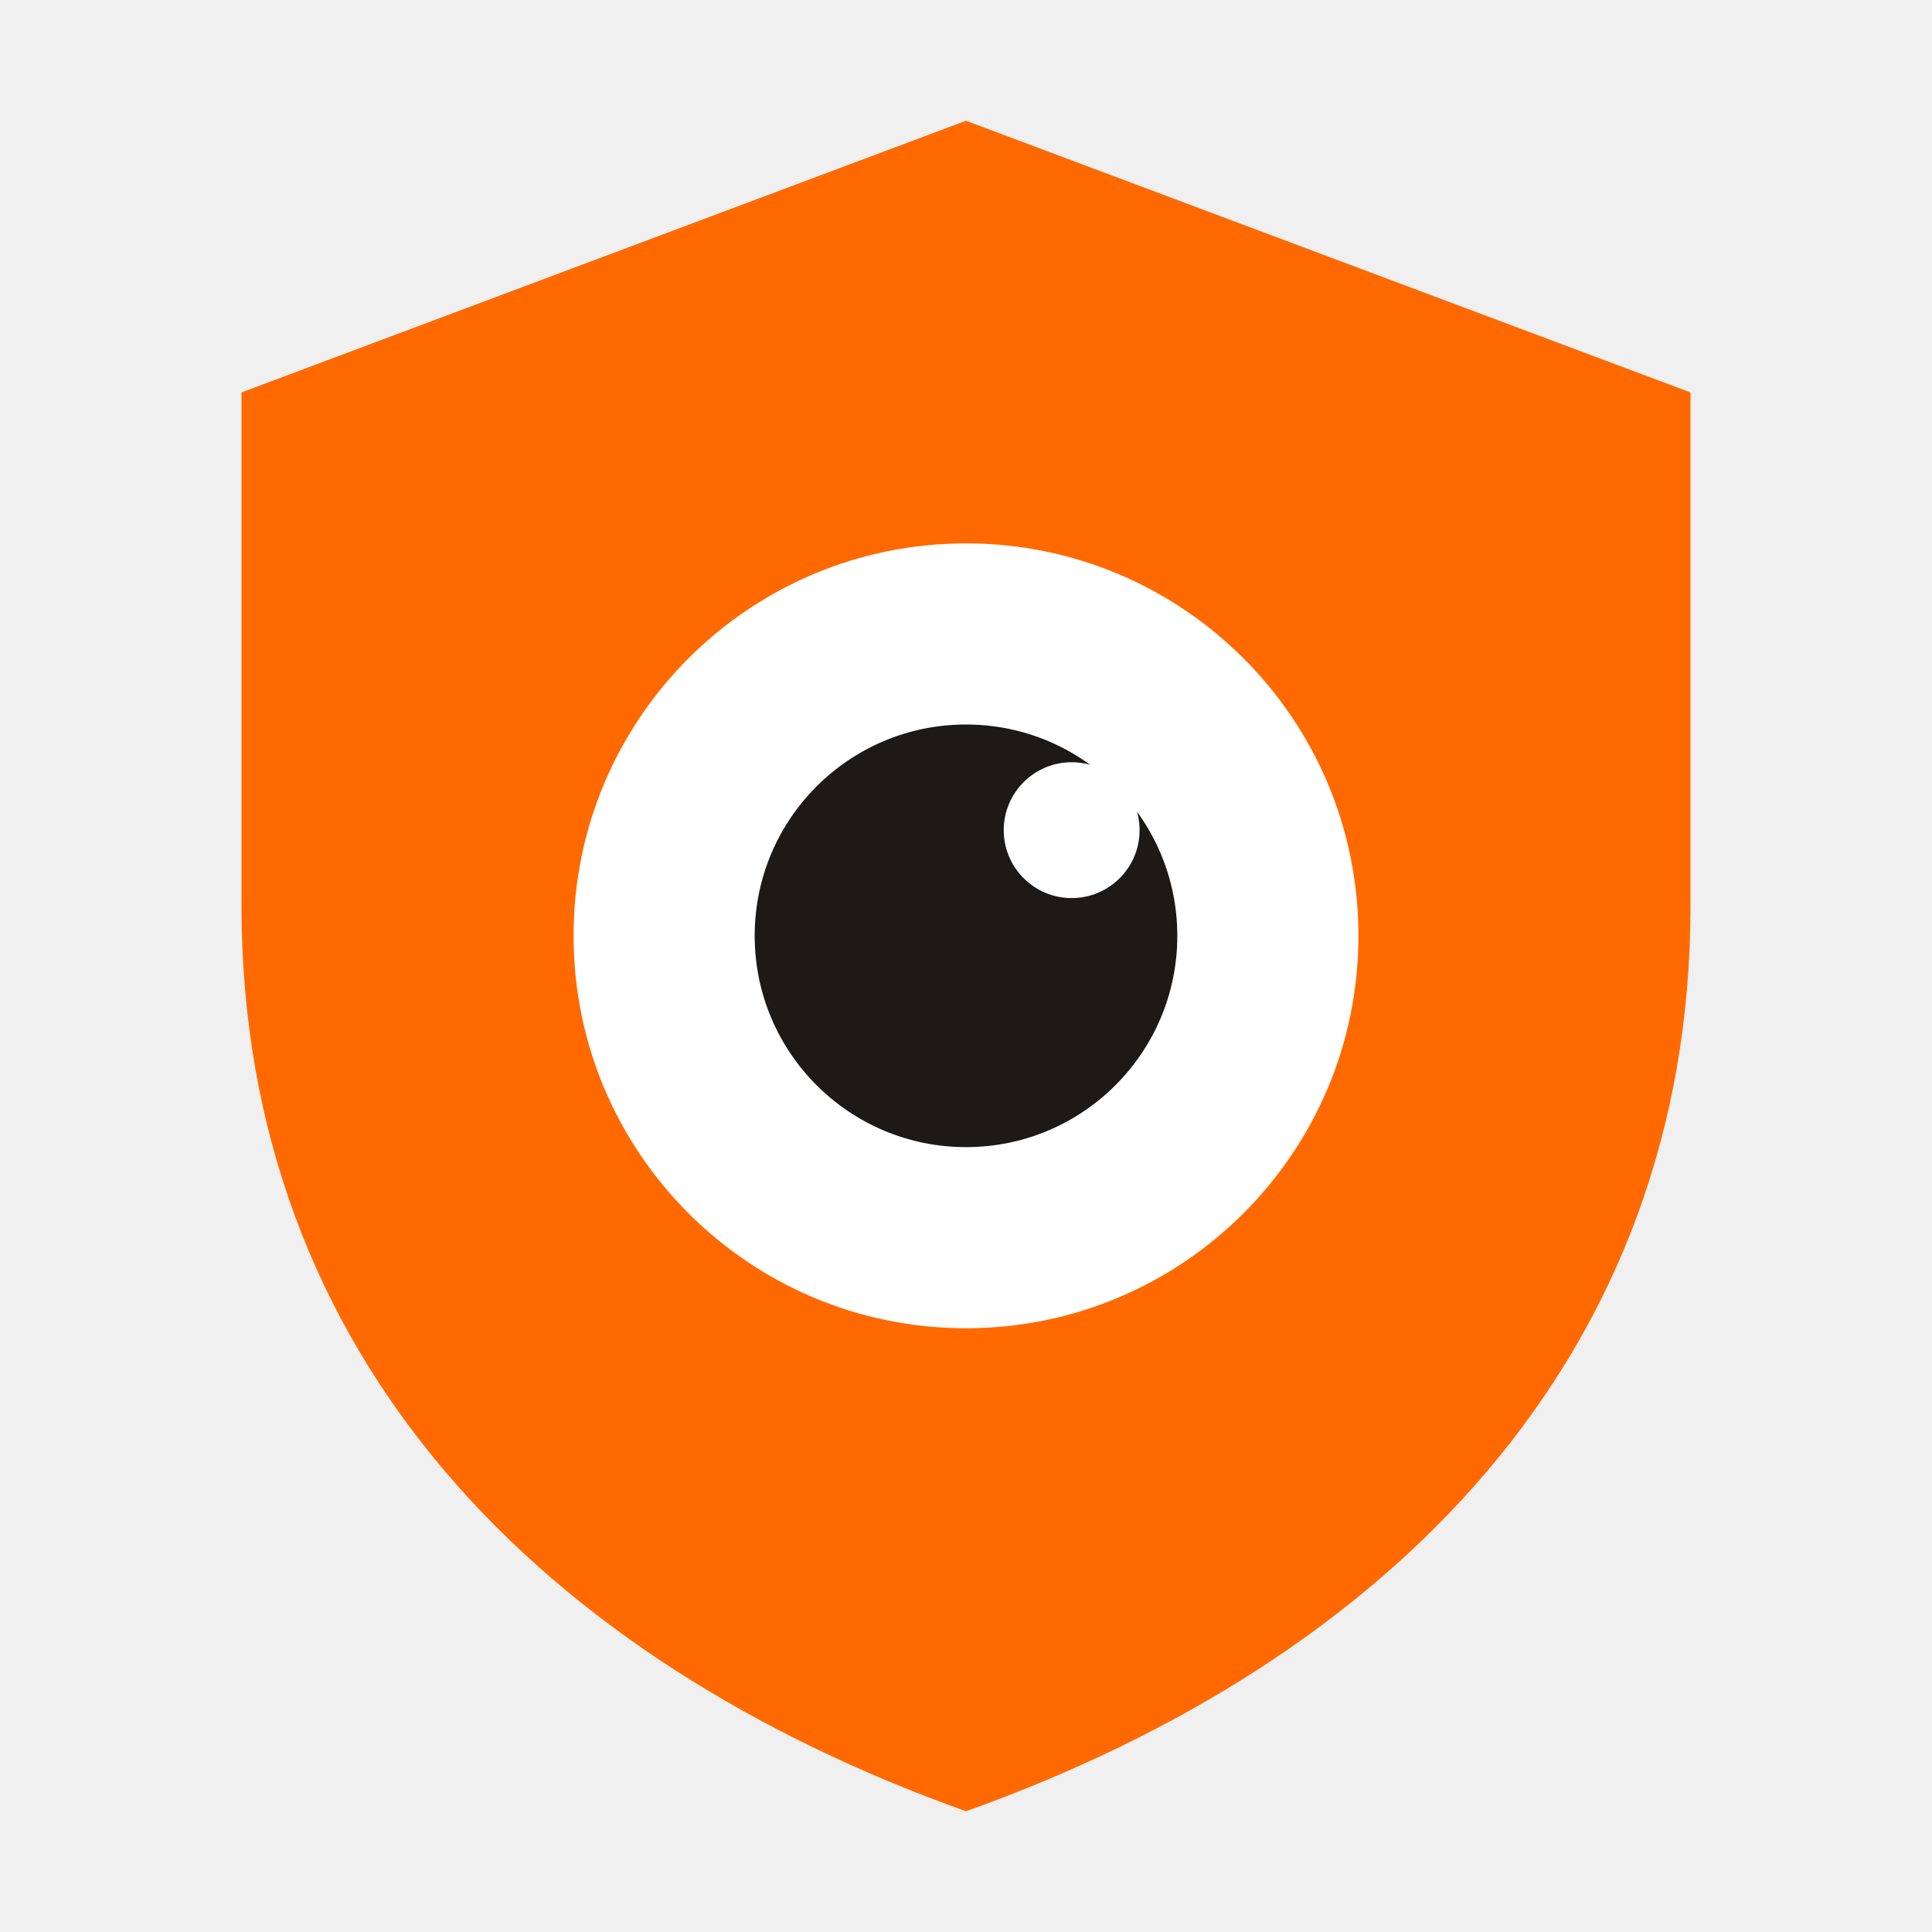
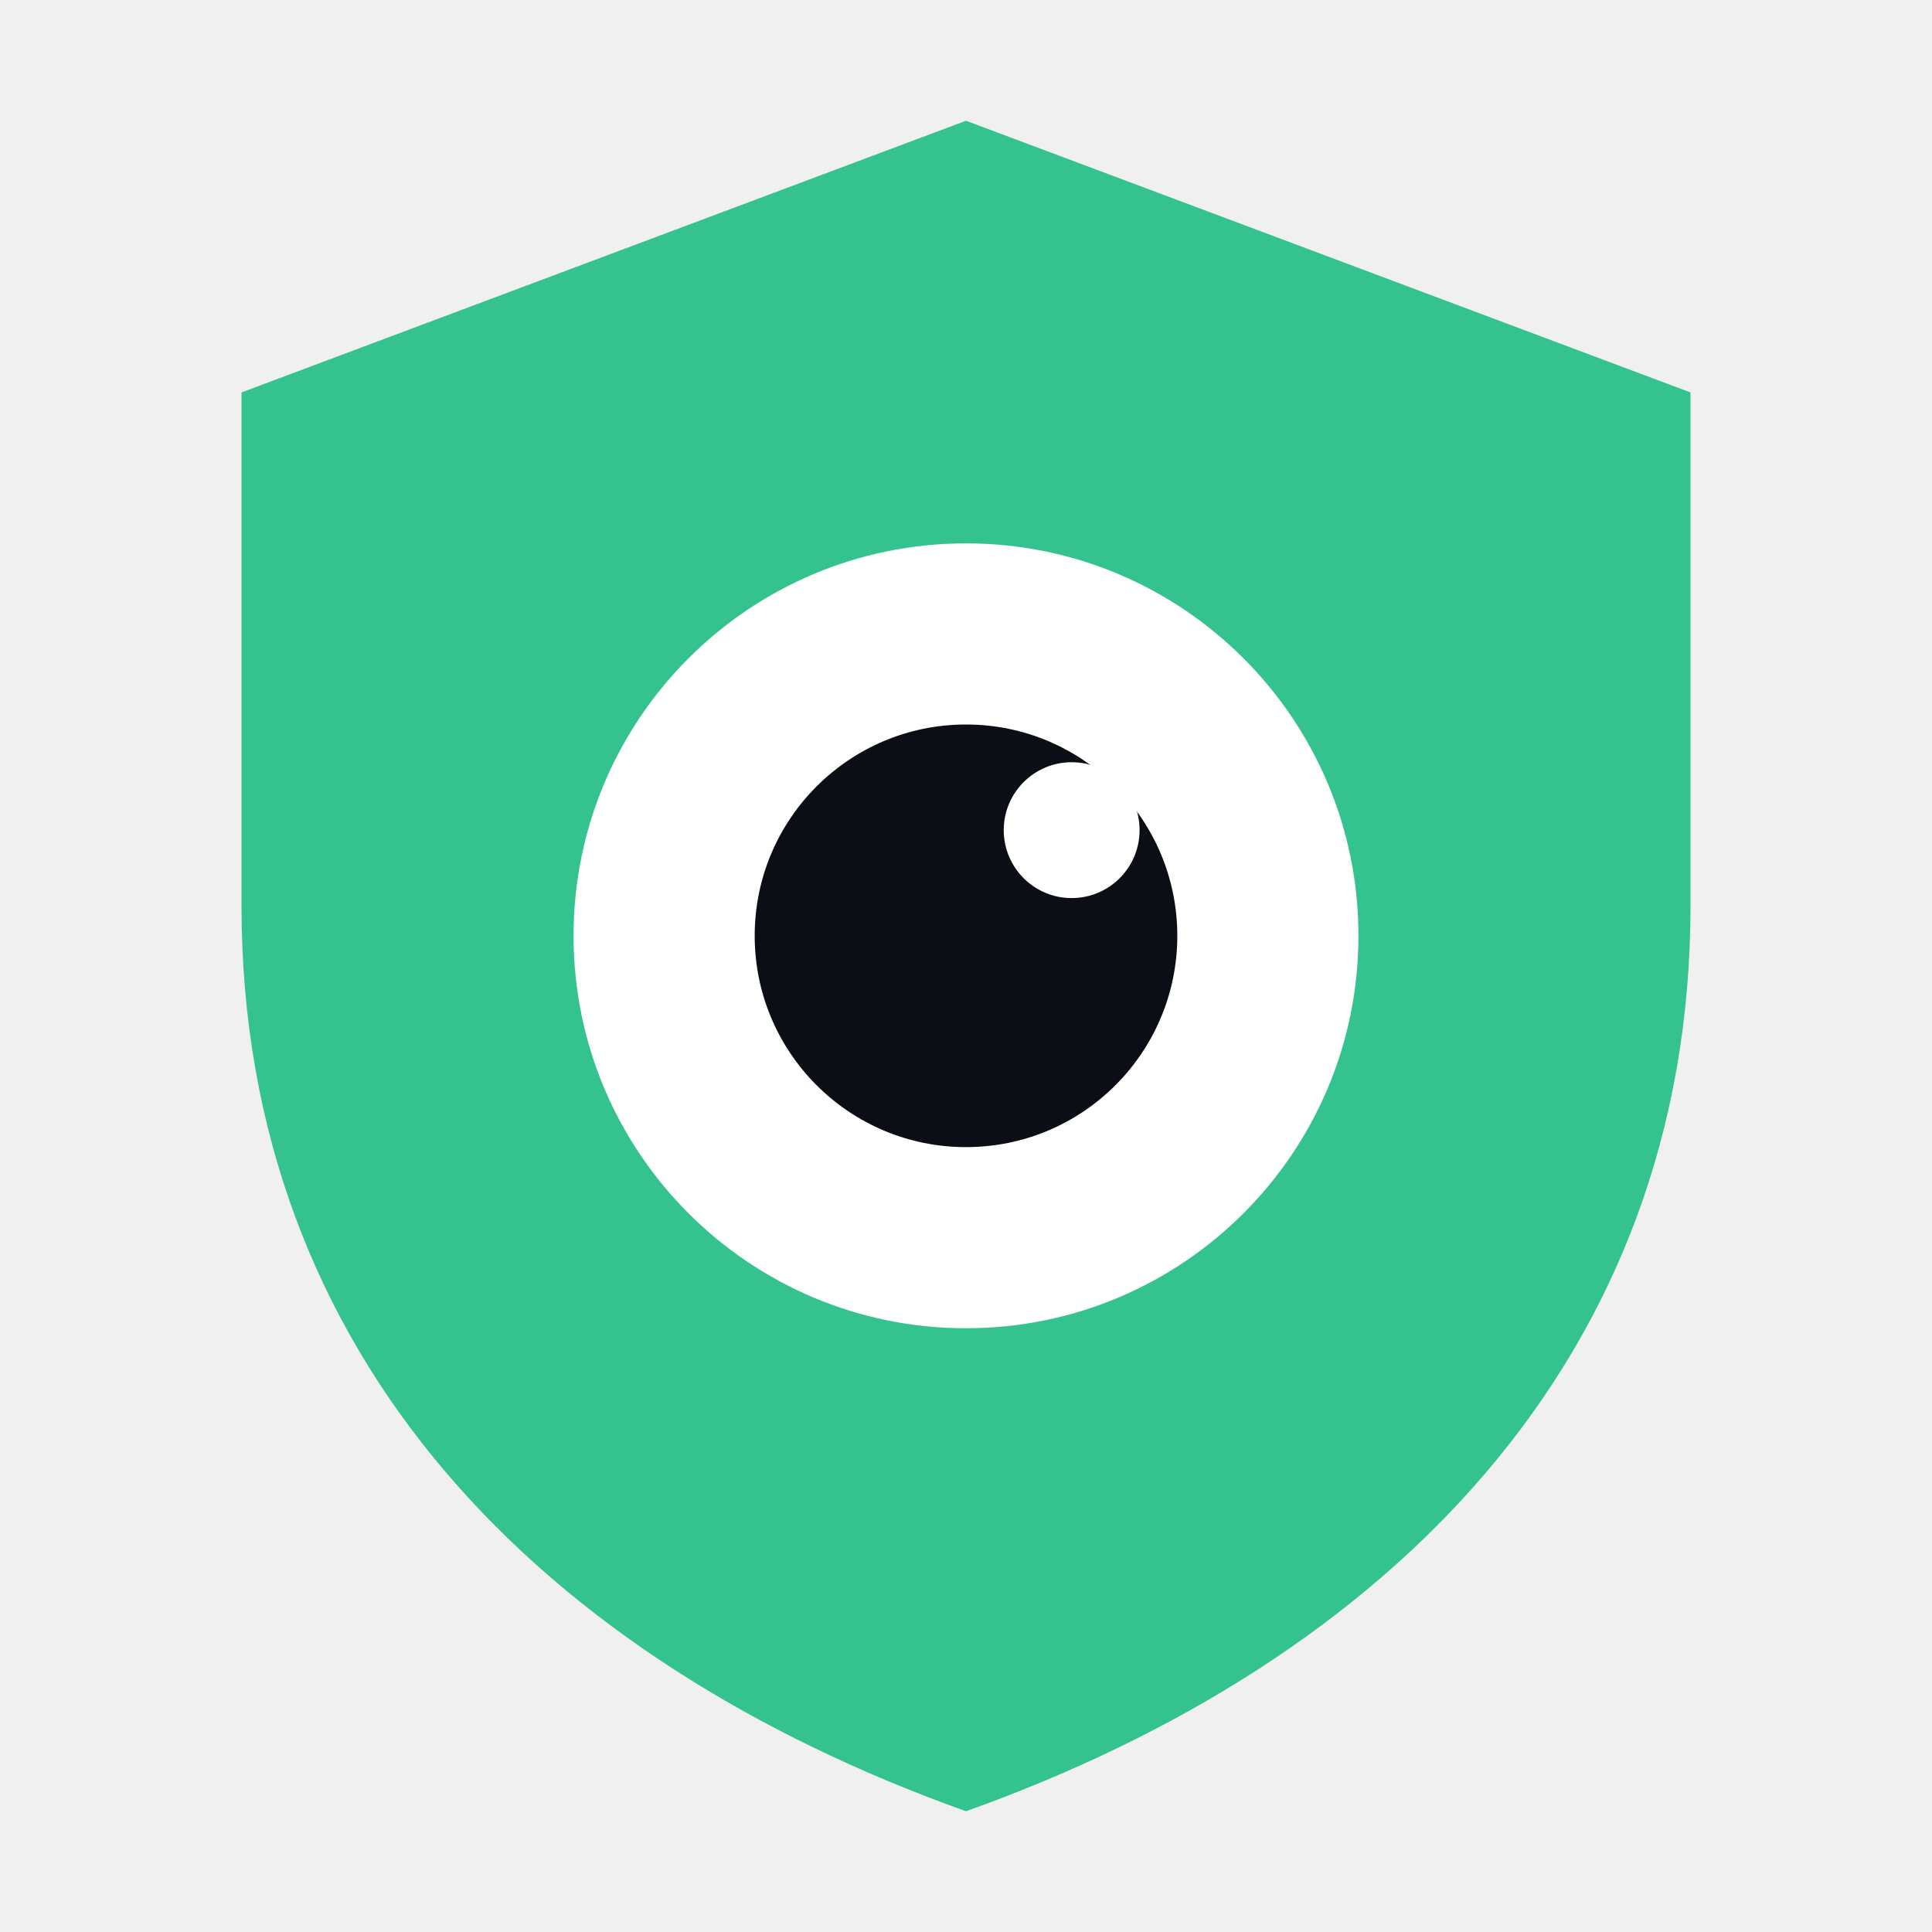
<svg xmlns="http://www.w3.org/2000/svg" viewBox="0 0 64 64">
-   <path d="M32 4 56 13v17c0 15-10 25-24 30C18 55 8 45 8 30V13z" fill="#ff6900" />
+   <path d="M32 4 56 13v17c0 15-10 25-24 30C18 55 8 45 8 30V13z" fill="#34c38f" />
  <circle cx="32" cy="31" r="13" fill="#fff" />
-   <circle cx="32" cy="31" r="7" fill="#1c1917" />
+   <circle cx="32" cy="31" r="7" fill="#0b0e14" />
  <circle cx="35.5" cy="27.5" r="2.25" fill="#fff" />
</svg>
